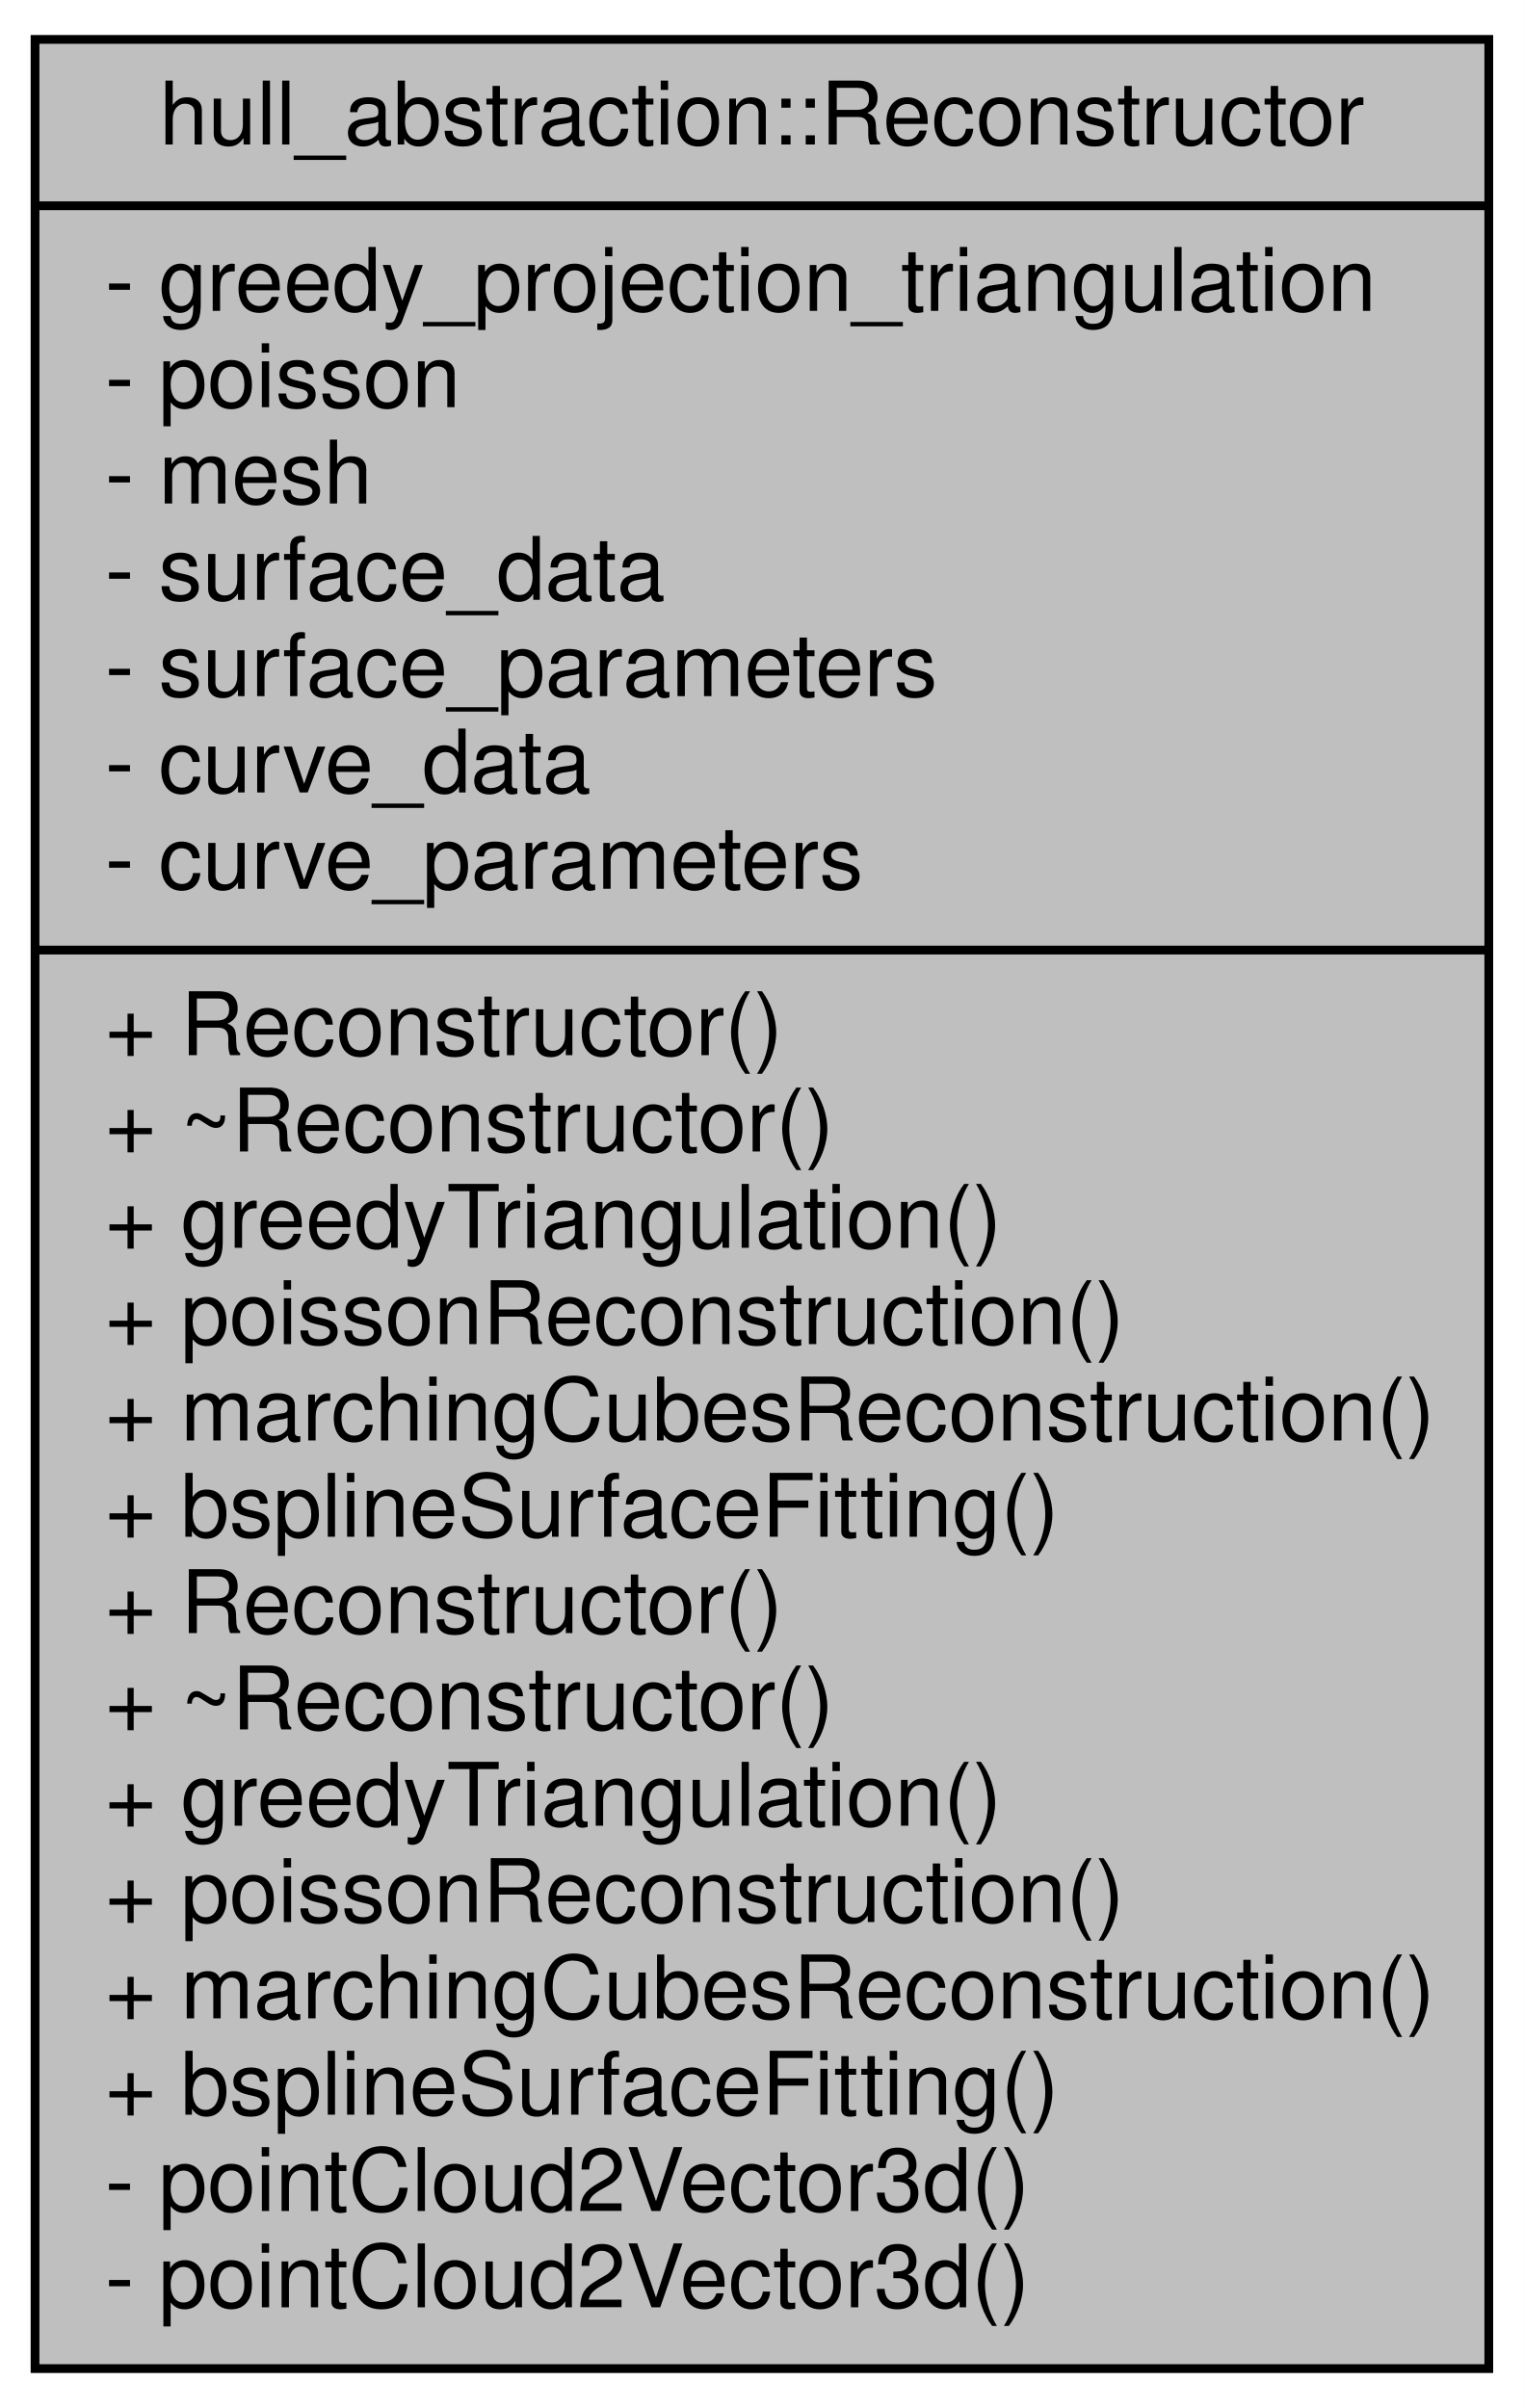
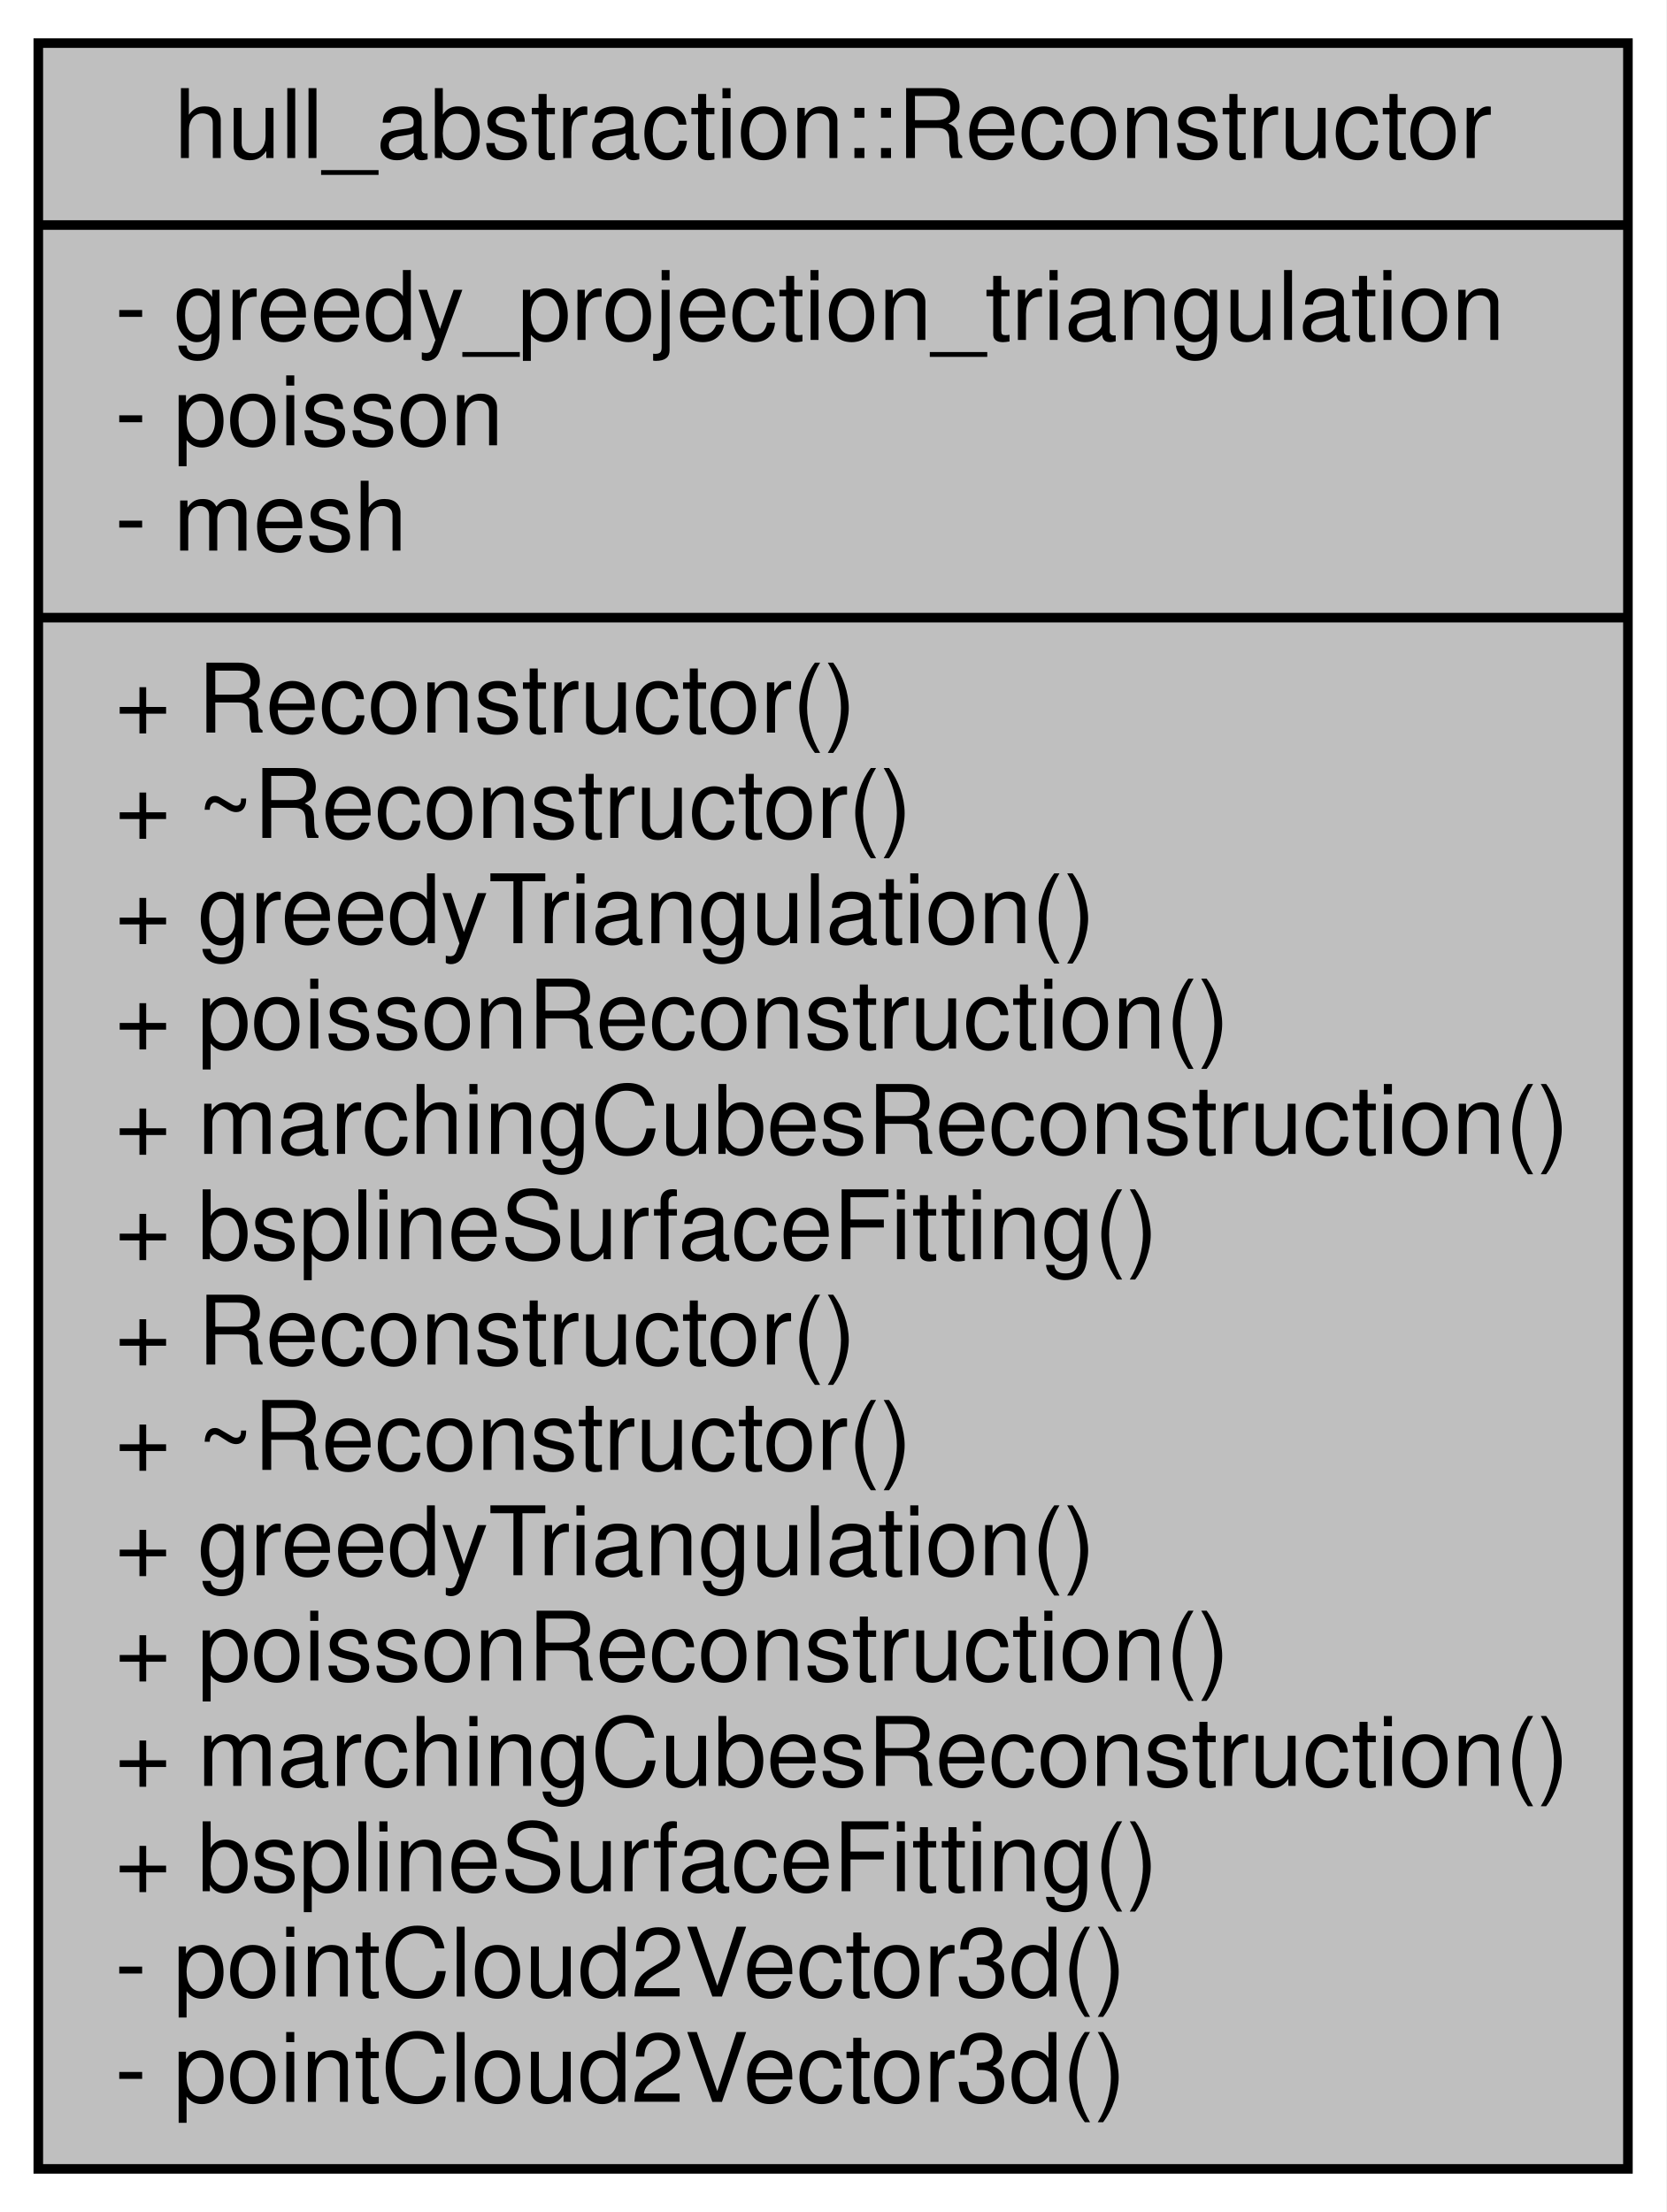
- <svg xmlns="http://www.w3.org/2000/svg" width="174pt" height="275pt" viewBox="0.00 0.00 174.00 275.00">
-   <g id="graph0" class="graph" transform="scale(1 1) rotate(0) translate(4 271)">
-     <polygon fill="white" stroke="none" points="-4,4 -4,-271 170,-271 170,4 -4,4" />
+ <svg xmlns="http://www.w3.org/2000/svg" width="174pt" height="231pt" viewBox="0.00 0.00 174.00 231.00">
+   <g id="graph0" class="graph" transform="scale(1 1) rotate(0) translate(4 227)">
+     <polygon fill="white" stroke="none" points="-4,4 -4,-227 170,-227 170,4 -4,4" />
    <g id="node1" class="node">
-       <polygon fill="#bfbfbf" stroke="black" points="0,-0.5 0,-266.5 166,-266.5 166,-0.5 0,-0.5" />
-       <text text-anchor="middle" x="83" y="-254.5" font-family="Helvetica,sans-Serif" font-size="10.00">hull_abstraction::Reconstructor</text>
-       <polyline fill="none" stroke="black" points="0,-247.5 166,-247.5 " />
-       <text text-anchor="start" x="8" y="-235.5" font-family="Helvetica,sans-Serif" font-size="10.00">- greedy_projection_triangulation</text>
-       <text text-anchor="start" x="8" y="-224.5" font-family="Helvetica,sans-Serif" font-size="10.00">- poisson</text>
-       <text text-anchor="start" x="8" y="-213.5" font-family="Helvetica,sans-Serif" font-size="10.00">- mesh</text>
-       <text text-anchor="start" x="8" y="-202.5" font-family="Helvetica,sans-Serif" font-size="10.00">- surface_data</text>
-       <text text-anchor="start" x="8" y="-191.5" font-family="Helvetica,sans-Serif" font-size="10.00">- surface_parameters</text>
-       <text text-anchor="start" x="8" y="-180.5" font-family="Helvetica,sans-Serif" font-size="10.00">- curve_data</text>
-       <text text-anchor="start" x="8" y="-169.5" font-family="Helvetica,sans-Serif" font-size="10.00">- curve_parameters</text>
+       <polygon fill="#bfbfbf" stroke="black" points="0,-0.5 0,-222.5 166,-222.5 166,-0.5 0,-0.5" />
+       <text text-anchor="middle" x="83" y="-210.5" font-family="Helvetica,sans-Serif" font-size="10.00">hull_abstraction::Reconstructor</text>
+       <polyline fill="none" stroke="black" points="0,-203.5 166,-203.5 " />
+       <text text-anchor="start" x="8" y="-191.5" font-family="Helvetica,sans-Serif" font-size="10.00">- greedy_projection_triangulation</text>
+       <text text-anchor="start" x="8" y="-180.5" font-family="Helvetica,sans-Serif" font-size="10.00">- poisson</text>
+       <text text-anchor="start" x="8" y="-169.5" font-family="Helvetica,sans-Serif" font-size="10.00">- mesh</text>
      <polyline fill="none" stroke="black" points="0,-162.5 166,-162.5 " />
      <text text-anchor="start" x="8" y="-150.5" font-family="Helvetica,sans-Serif" font-size="10.00">+ Reconstructor()</text>
      <text text-anchor="start" x="8" y="-139.5" font-family="Helvetica,sans-Serif" font-size="10.00">+ ~Reconstructor()</text>
      <text text-anchor="start" x="8" y="-128.5" font-family="Helvetica,sans-Serif" font-size="10.00">+ greedyTriangulation()</text>
      <text text-anchor="start" x="8" y="-117.5" font-family="Helvetica,sans-Serif" font-size="10.00">+ poissonReconstruction()</text>
      <text text-anchor="start" x="8" y="-106.5" font-family="Helvetica,sans-Serif" font-size="10.00">+ marchingCubesReconstruction()</text>
      <text text-anchor="start" x="8" y="-95.5" font-family="Helvetica,sans-Serif" font-size="10.00">+ bsplineSurfaceFitting()</text>
      <text text-anchor="start" x="8" y="-84.5" font-family="Helvetica,sans-Serif" font-size="10.00">+ Reconstructor()</text>
      <text text-anchor="start" x="8" y="-73.5" font-family="Helvetica,sans-Serif" font-size="10.00">+ ~Reconstructor()</text>
      <text text-anchor="start" x="8" y="-62.5" font-family="Helvetica,sans-Serif" font-size="10.00">+ greedyTriangulation()</text>
      <text text-anchor="start" x="8" y="-51.5" font-family="Helvetica,sans-Serif" font-size="10.00">+ poissonReconstruction()</text>
      <text text-anchor="start" x="8" y="-40.5" font-family="Helvetica,sans-Serif" font-size="10.00">+ marchingCubesReconstruction()</text>
      <text text-anchor="start" x="8" y="-29.5" font-family="Helvetica,sans-Serif" font-size="10.00">+ bsplineSurfaceFitting()</text>
      <text text-anchor="start" x="8" y="-18.5" font-family="Helvetica,sans-Serif" font-size="10.00">- pointCloud2Vector3d()</text>
      <text text-anchor="start" x="8" y="-7.5" font-family="Helvetica,sans-Serif" font-size="10.00">- pointCloud2Vector3d()</text>
    </g>
  </g>
</svg>
